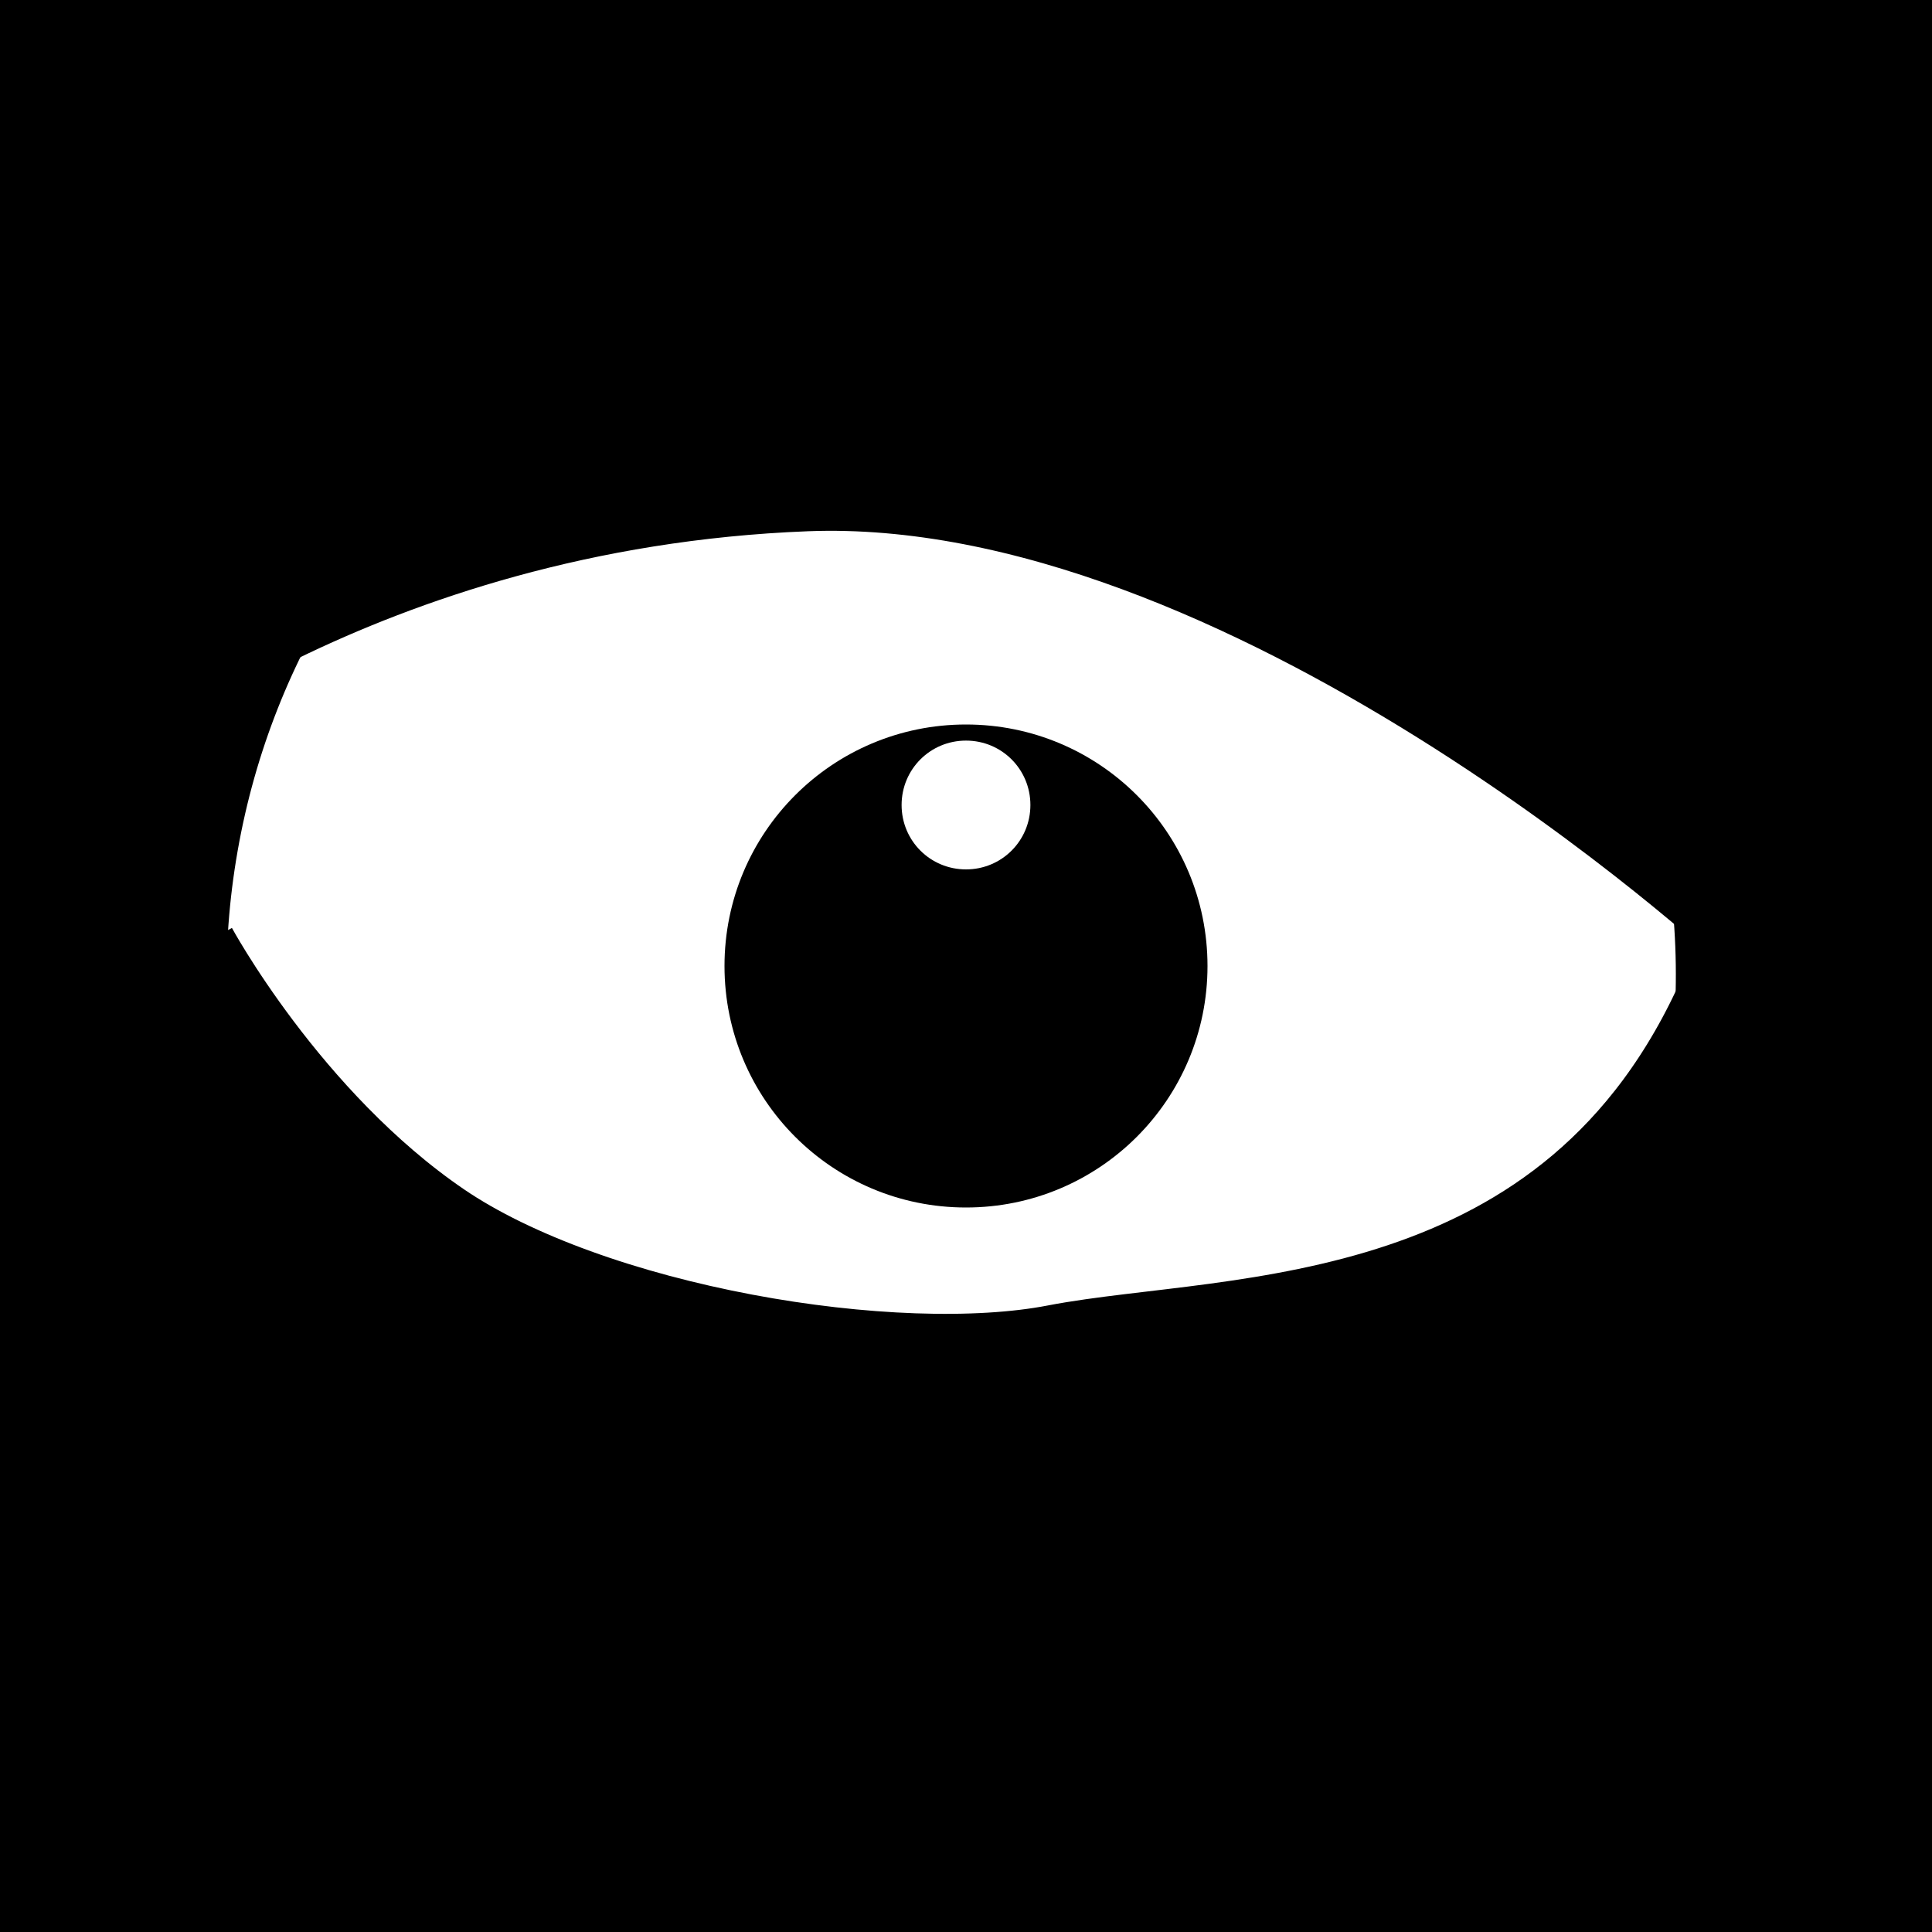
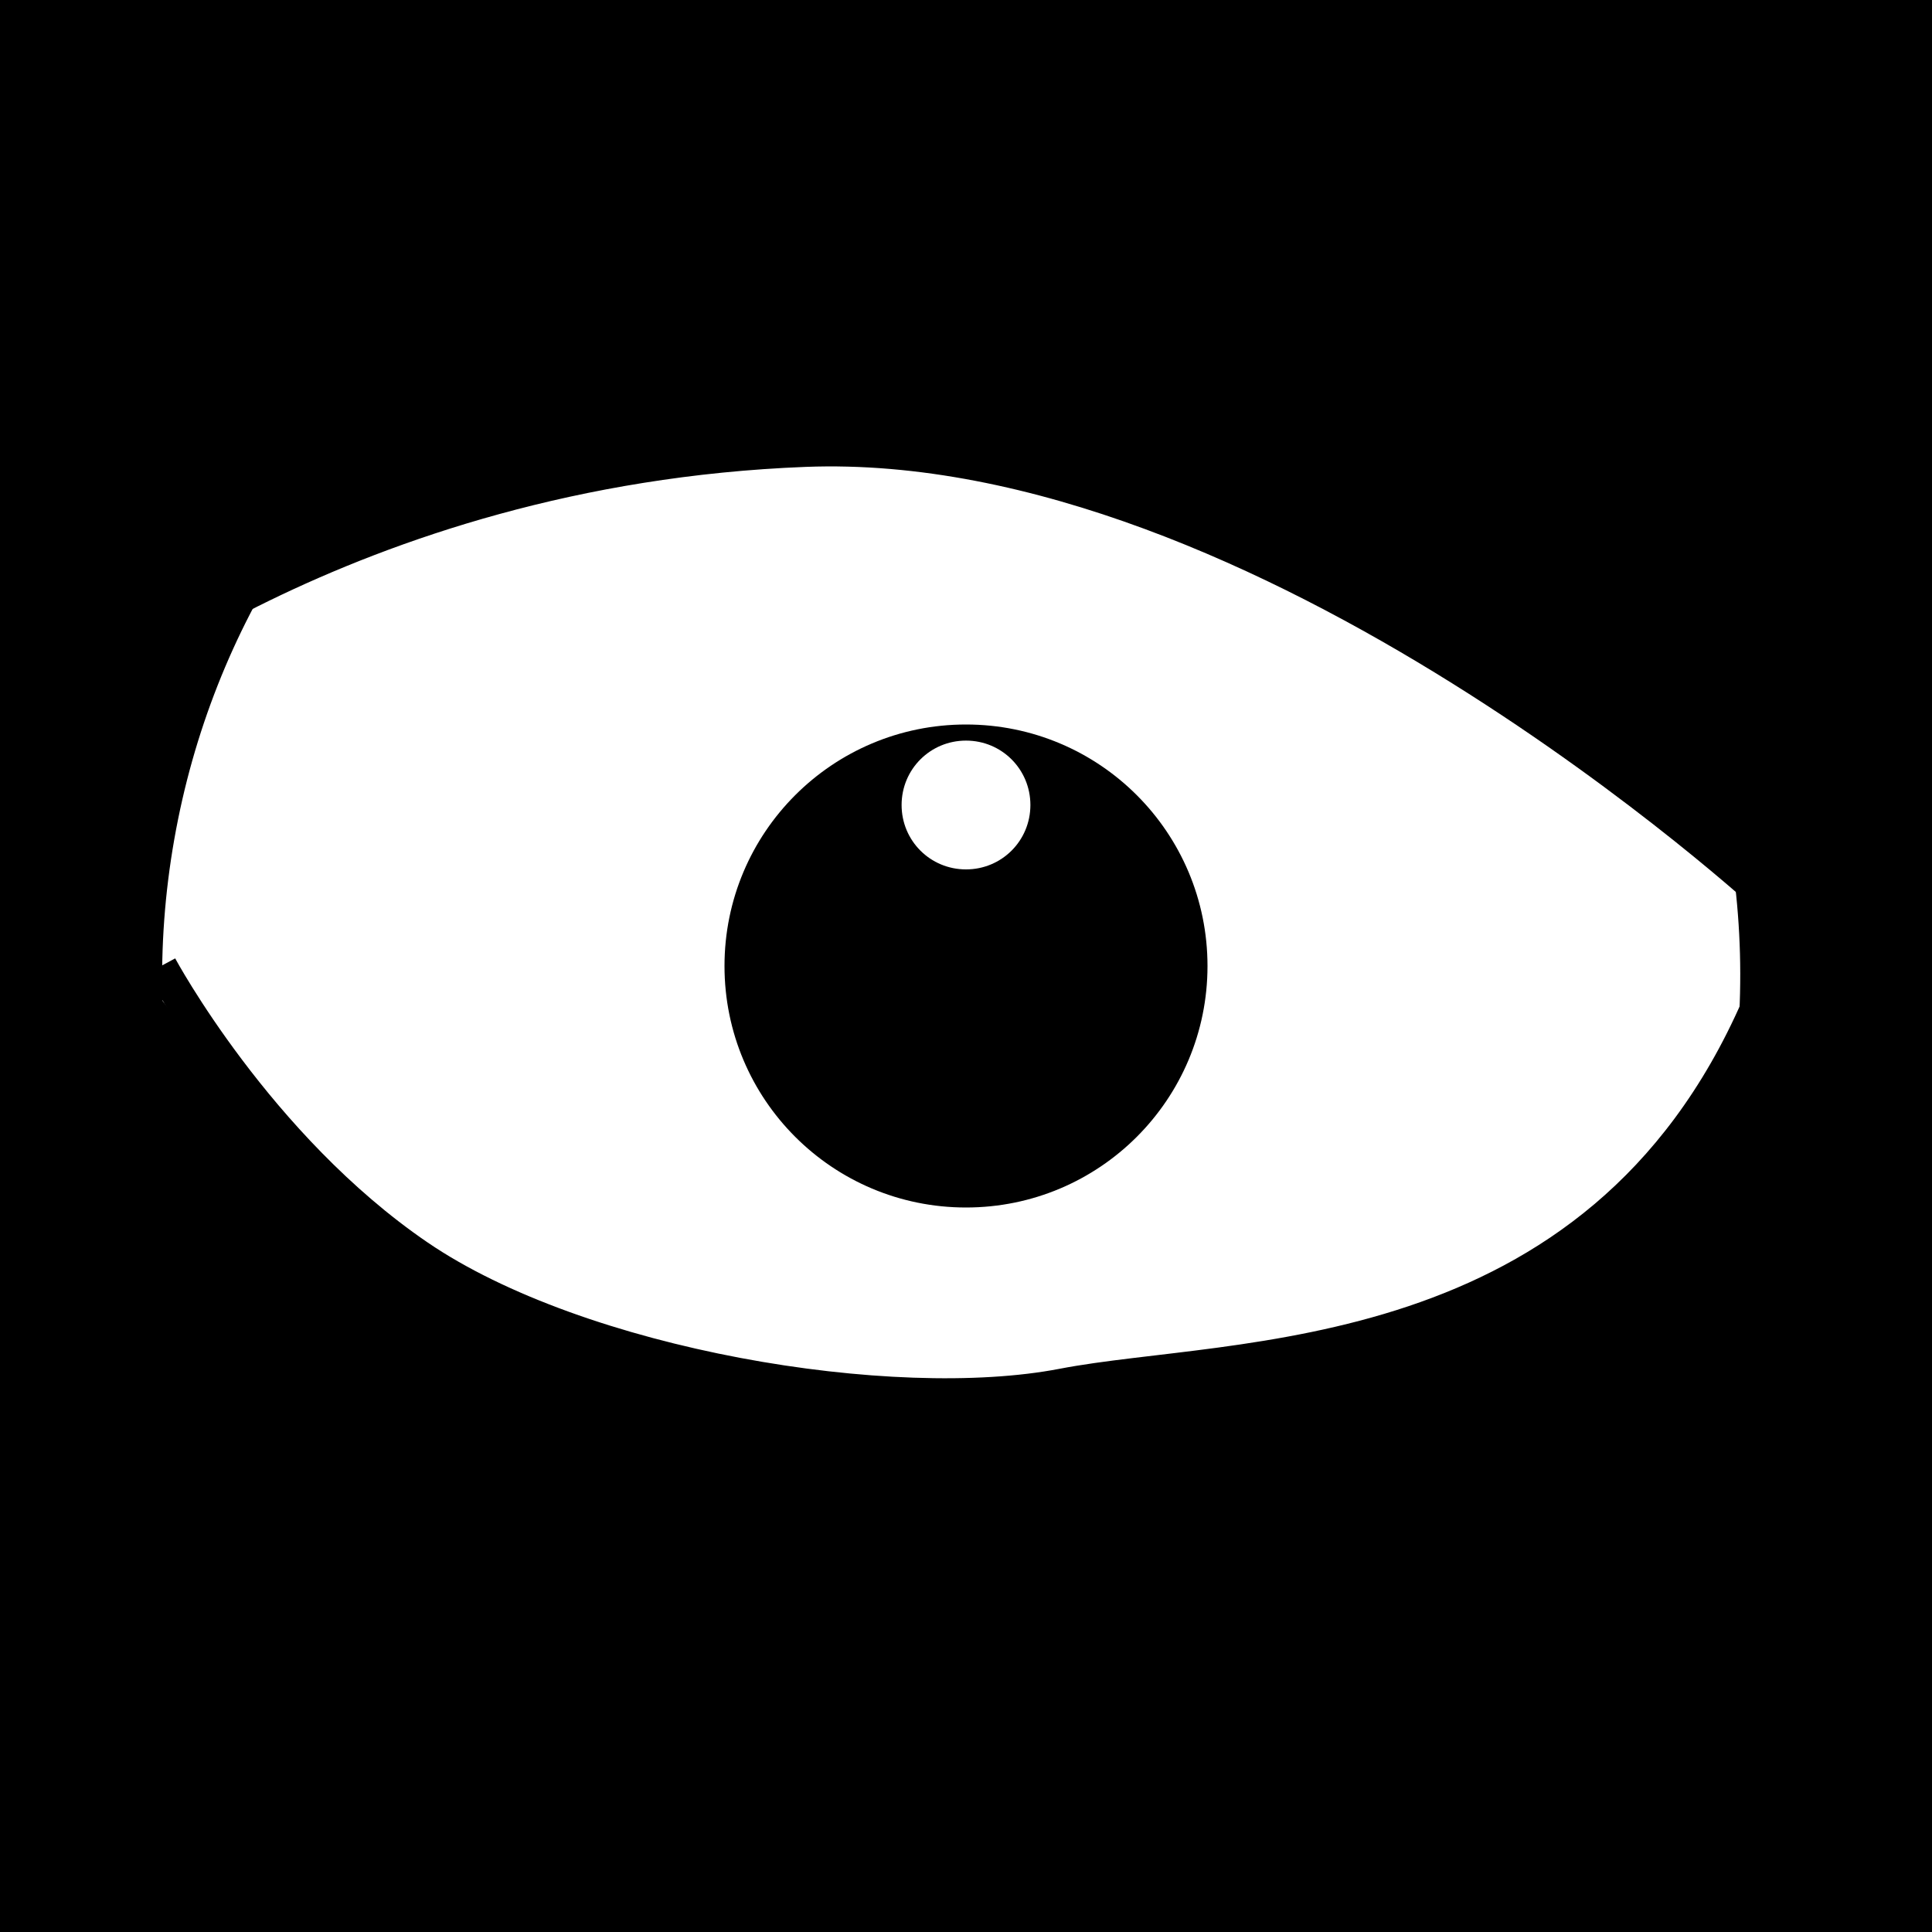
<svg xmlns="http://www.w3.org/2000/svg" viewBox="0 0 60 60" width="60" height="60">
  <g id="eyes-21">
    <path id="skin" d="M0 30L0 60L60 60L60 0L0 0L0 30Z" fill="$[skinColor]" />
    <path id="skin-tone" d="M0 30L0 60L60 60L60 0L0 0L0 30Z" mix-blend-mode="color-burn" fill="$[skinTone]" />
-     <path id="white" d="M25.2 54.94C11.58 52.54 2.52 39.59 4.92 25.98C7.32 12.36 20.26 3.3 33.88 5.7C47.49 8.1 56.56 21.04 54.16 34.66C51.76 48.27 38.81 57.34 25.2 54.94Z" fill="#fff" stroke="#000" stroke-width="5" />
+     <path id="white" d="M25.2 54.94C11.58 52.54 2.52 39.59 4.92 25.98C7.32 12.36 20.26 3.3 33.88 5.7C47.49 8.1 56.56 21.04 54.16 34.66C51.76 48.27 38.81 57.34 25.2 54.94Z" fill="#fff" stroke="#000" stroke-width="1" />
    <path id="iris" d="M30 37C26.13 37 23 33.87 23 30C23 26.13 26.13 23 30 23C33.87 23 37 26.13 37 30C37 33.87 33.87 37 30 37Z" fill="#000" stroke="$[eyeColor]" stroke-width="15" />
    <path id="pupil" d="M30 37C26.13 37 23 33.87 23 30C23 26.13 26.13 23 30 23C33.87 23 37 26.13 37 30C37 33.87 33.87 37 30 37Z" fill="#000" stroke="#000" stroke-width="1" />
    <path id="light" d="M30 27C28.89 27 28 26.11 28 25C28 23.89 28.89 23 30 23C31.11 23 32 23.89 32 25C32 26.11 31.11 27 30 27Z" fill="#fff" />
    <path id="eyelid" d="M56.29 28.83C56.29 28.83 39.29 13.45 25 14C10.71 14.55 2 22 2 22L0 0L60 0L56.29 28.83ZM3.14 28.55C3.14 28.55 8 35.59 13 39C18 42.41 27.71 44.02 33 43C38.29 41.98 50 42.45 55 31C57.14 -5.02 60 60 60 60L0 60L3.14 28.55Z" fill="$[skinColor]" />
    <path id="eyelid-tone" d="M56.29 28.83C56.29 28.83 39.29 13.45 25 14C10.71 14.55 2 22 2 22L0 0L60 0L56.29 28.83ZM3.14 28.55C3.14 28.55 8 35.59 13 39C18 42.41 27.71 44.02 33 43C38.29 41.98 50 42.45 55 31C57.14 -5.02 60 60 60 60L0 60L3.14 28.55Z" mix-blend-mode="color-burn" fill="$[skinTone]" />
-     <path id="eyelid-stroke" d="M55 28C55 28 39.29 13.45 25 14C10.71 14.55 2 22 2 22M5 30C5 30 8 35.59 13 39C18 42.41 27.71 44.02 33 43C38.29 41.98 49.57 42.71 54.57 31.26" fill="none" stroke="#000" stroke-width="5" />
+     <path id="eyelid-stroke" d="M55 28C55 28 39.29 13.45 25 14C10.71 14.55 2 22 2 22M5 30C5 30 8 35.59 13 39C18 42.41 27.71 44.02 33 43C38.29 41.98 49.57 42.71 54.57 31.26" fill="none" stroke="#000" stroke-width="1" />
  </g>
</svg>
